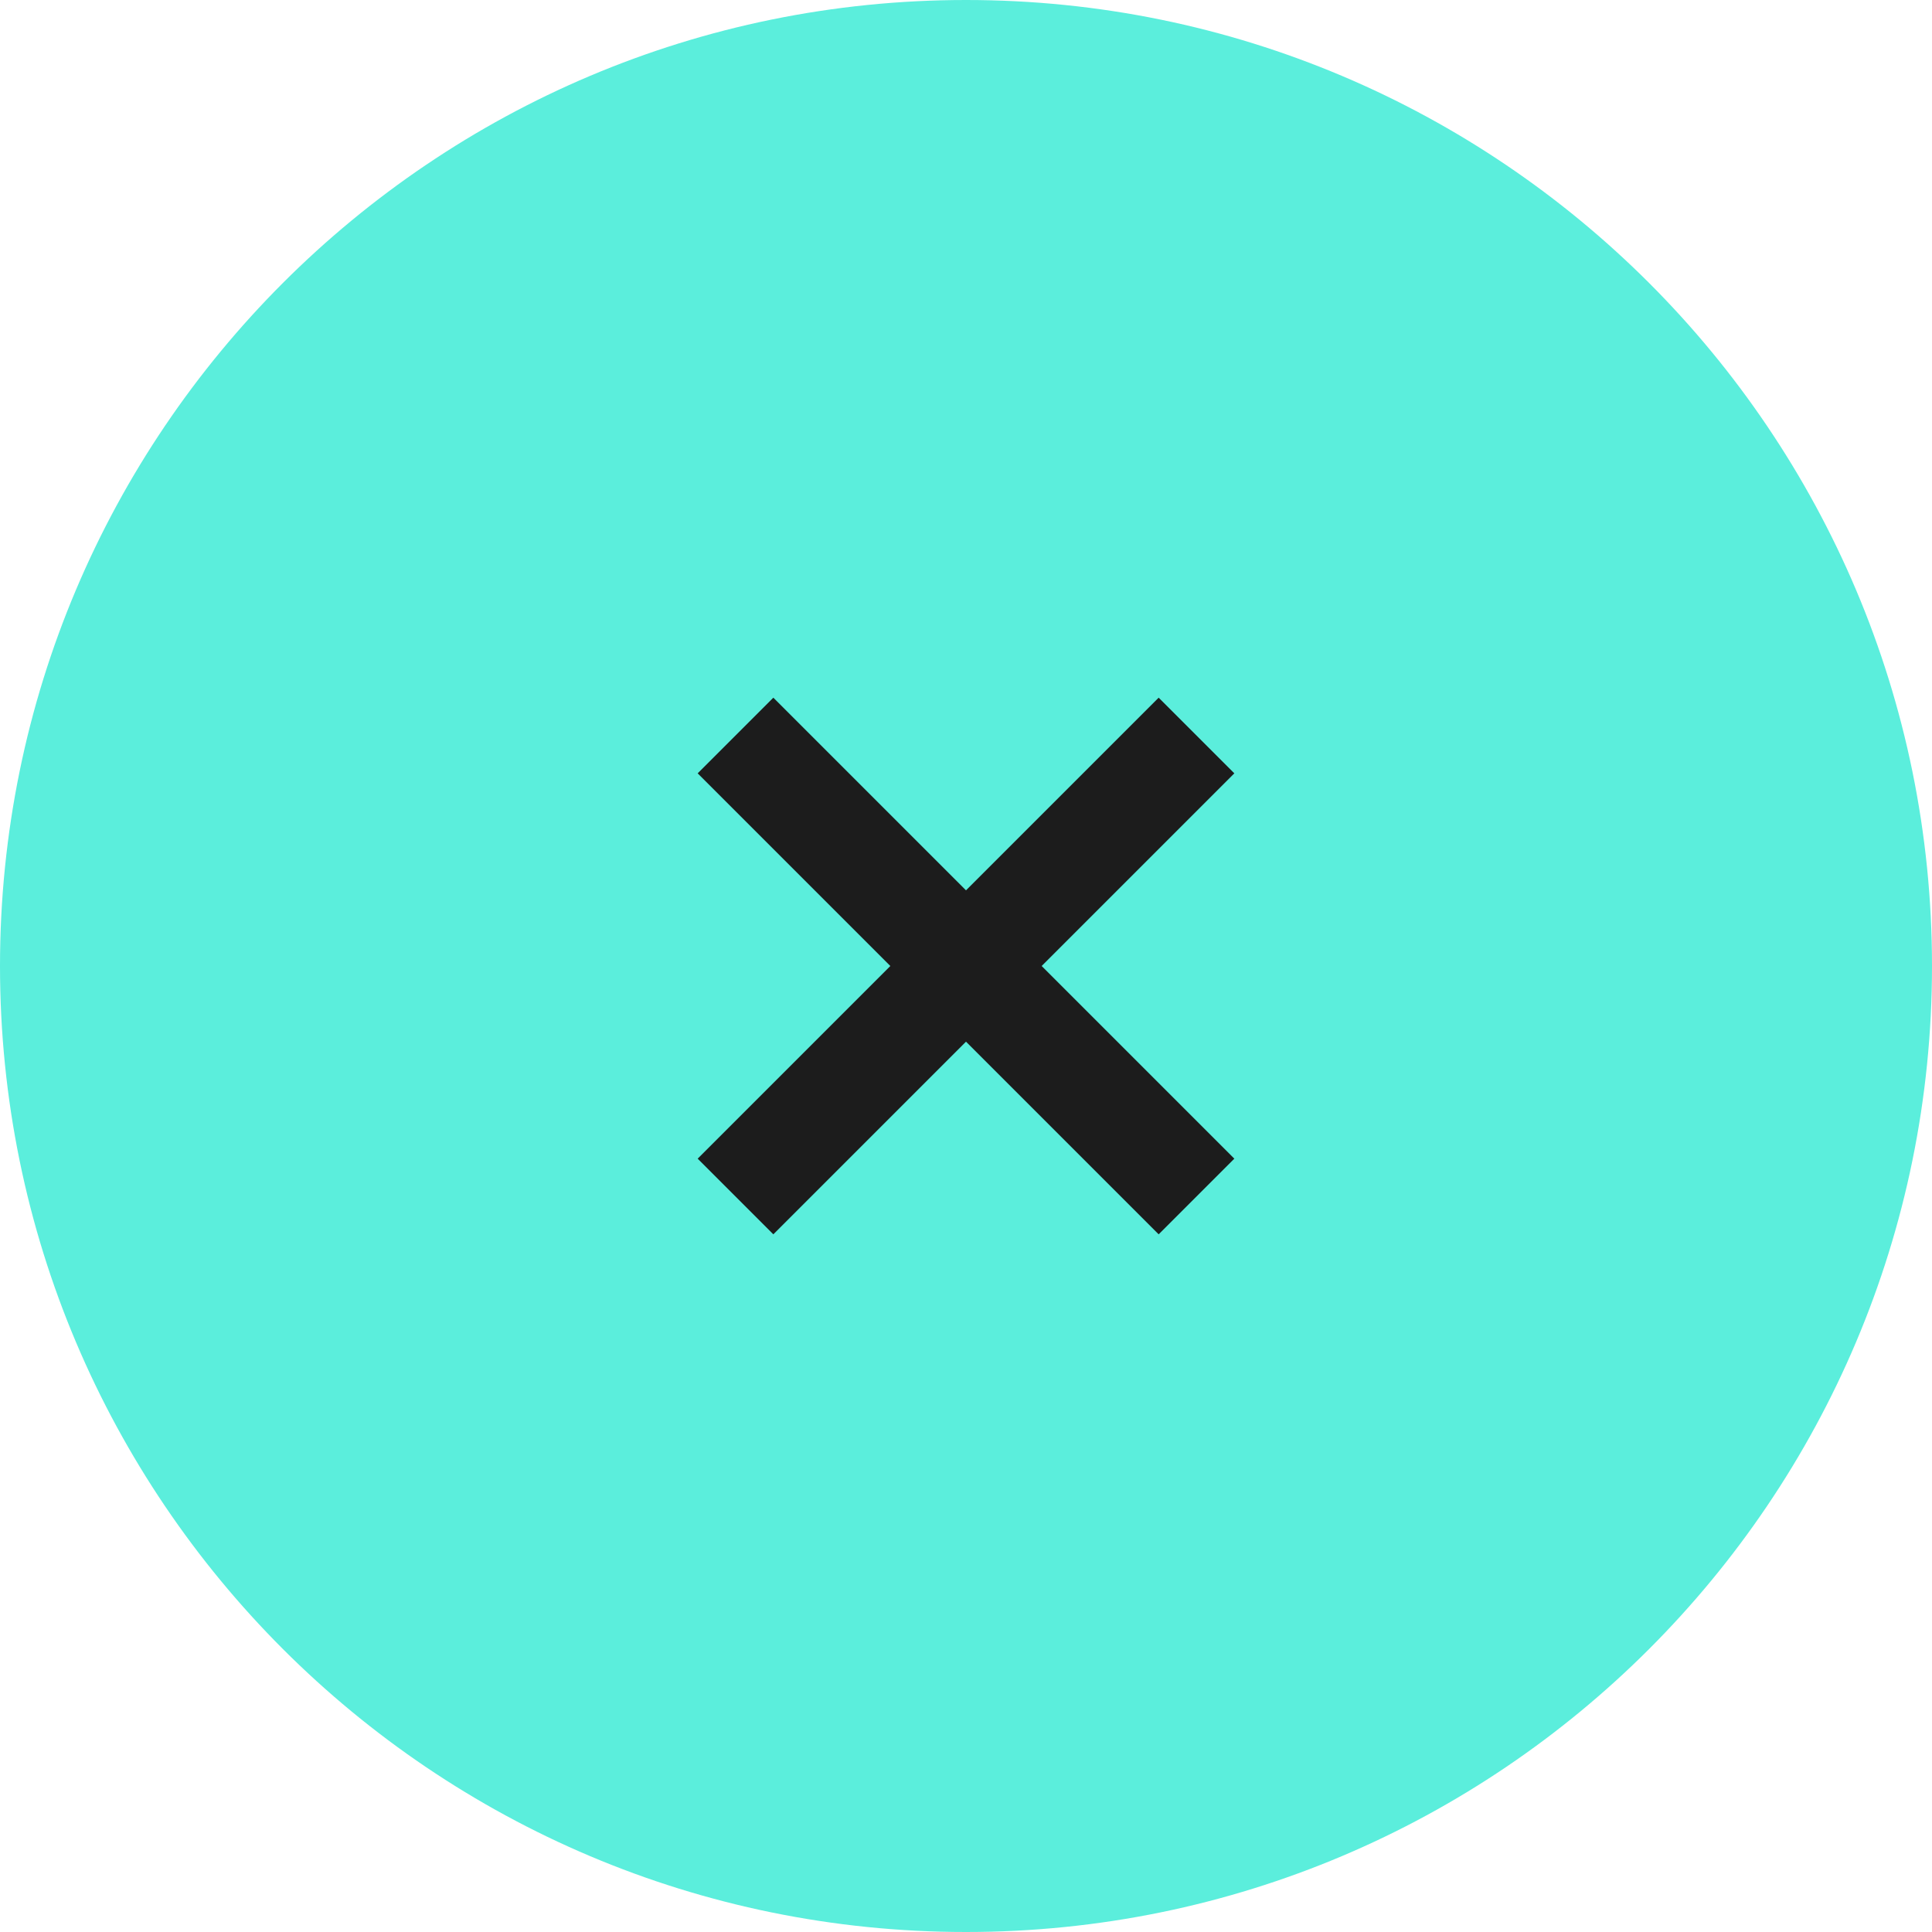
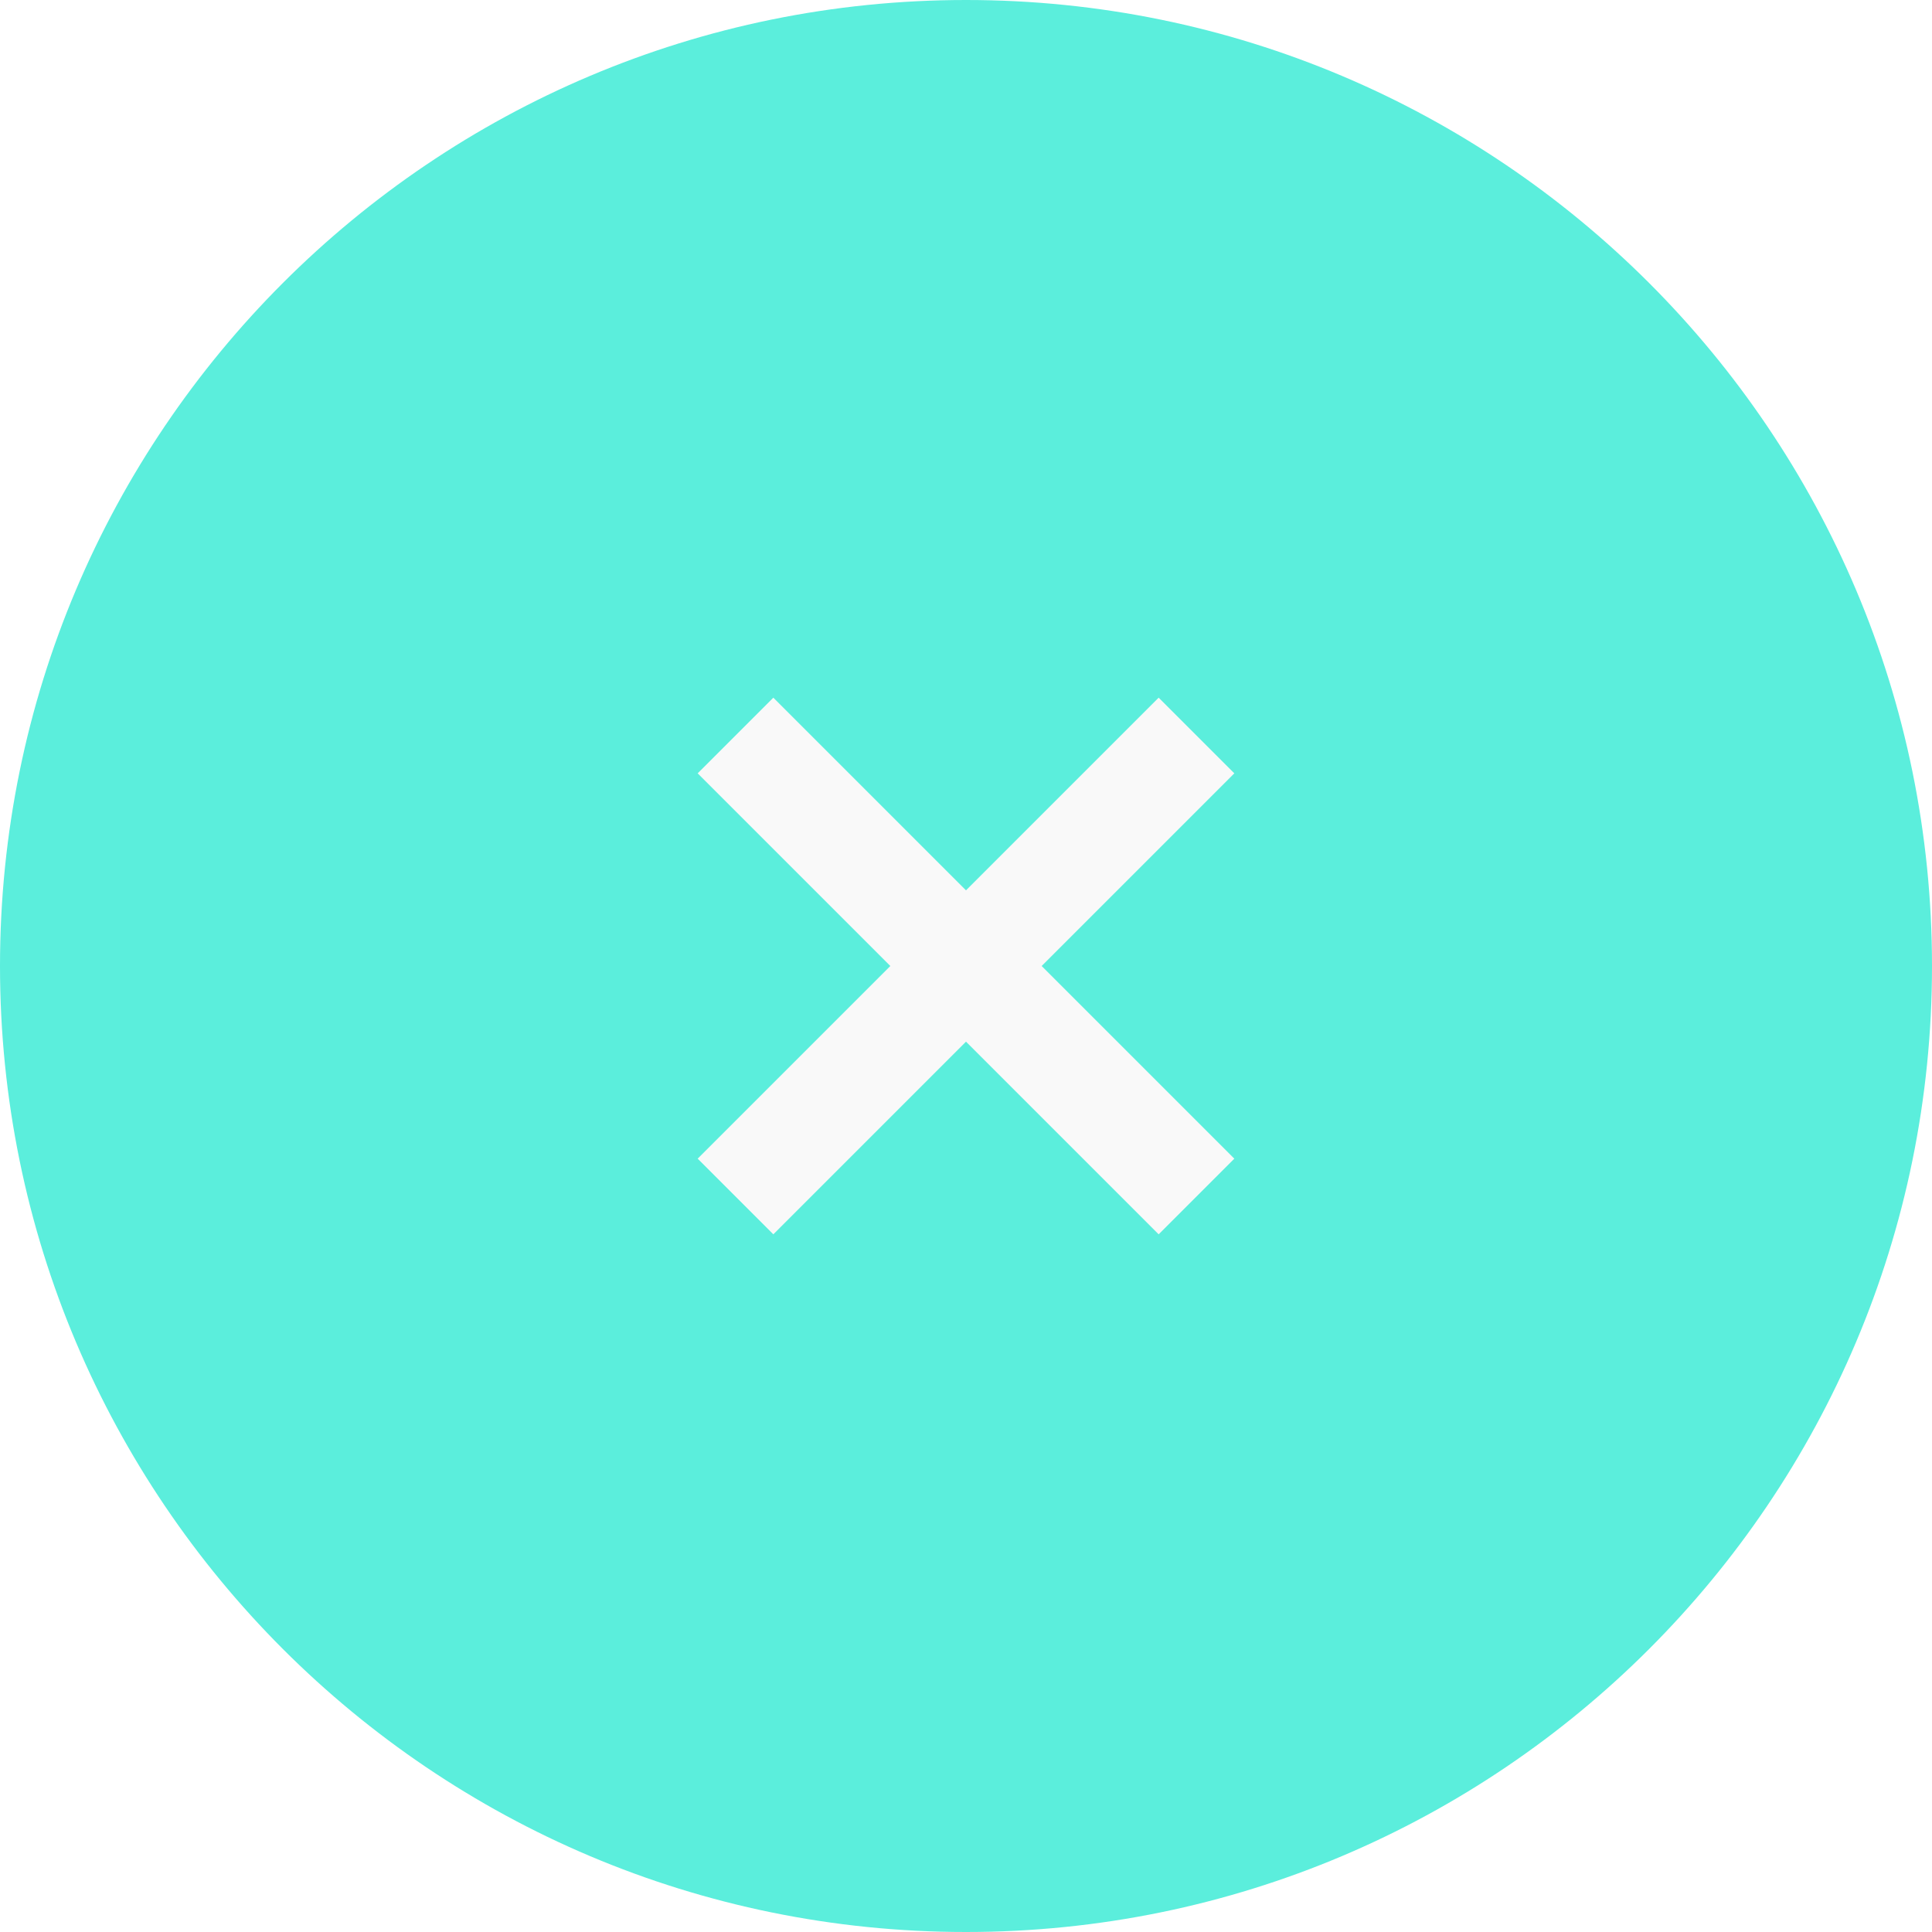
- <svg xmlns="http://www.w3.org/2000/svg" width="36" height="36" viewBox="0 0 36 36">
-   <circle cx="18" cy="18" r="18" fill="#5BEEDC" />
-   <circle cx="18" cy="18" r="18" fill="#1c1c1c" opacity="0" />
-   <path d="M23 14.41L21.59 13 18 16.59 14.41 13 13 14.41 16.59 18 13 21.59 14.41 23 18 19.41 21.59 23 23 21.59 19.41 18z" fill="#1c1c1c" />
+ <svg xmlns="http://www.w3.org/2000/svg" width="36" height="36" viewBox="0 0 36 36" version="1.1" id="svg8">
+   <defs id="defs12" />
+   <circle cx="18" cy="18" r="18" fill="#5BEEDC" id="circle2" />
+   <circle cx="18" cy="18" r="18" fill="#1c1c1c" opacity="0" id="circle4" />
+   <path d="M23 14.41L21.59 13 18 16.59 14.41 13 13 14.41 16.59 18 13 21.59 14.41 23 18 19.41 21.59 23 23 21.59 19.41 18z" fill="#1c1c1c" id="path6" style="fill:#f9f9f9" />
</svg>
